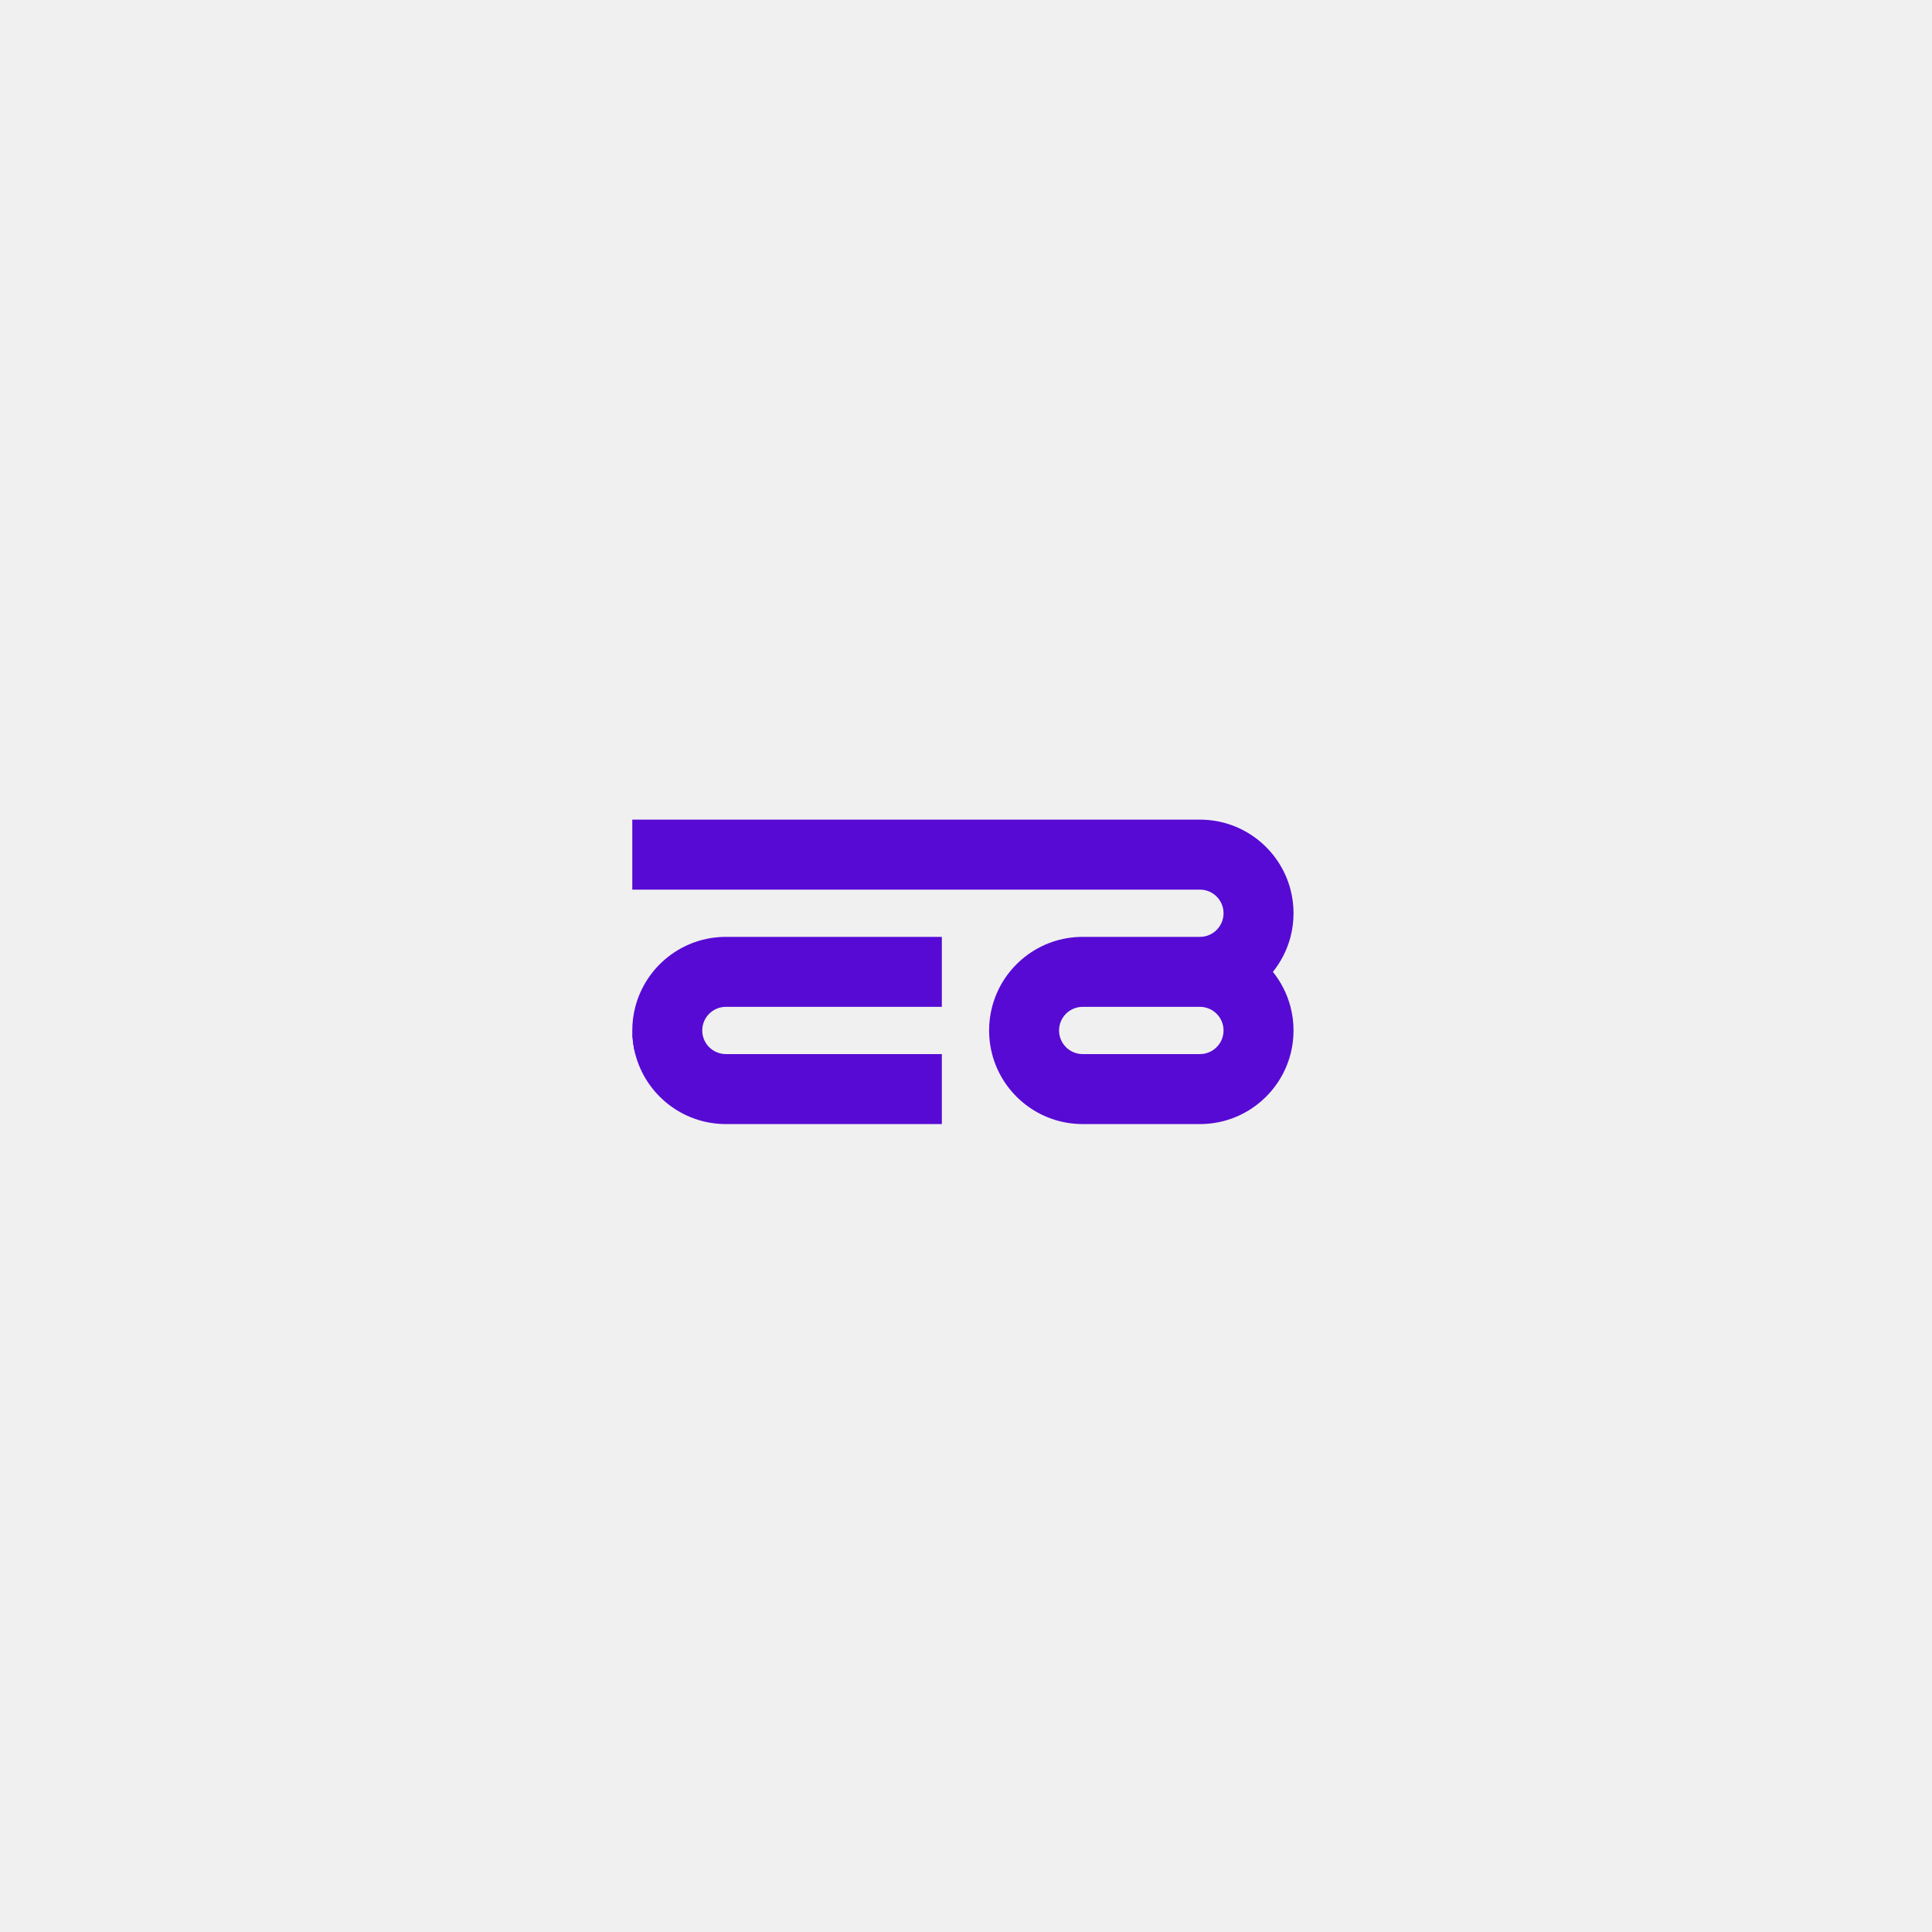
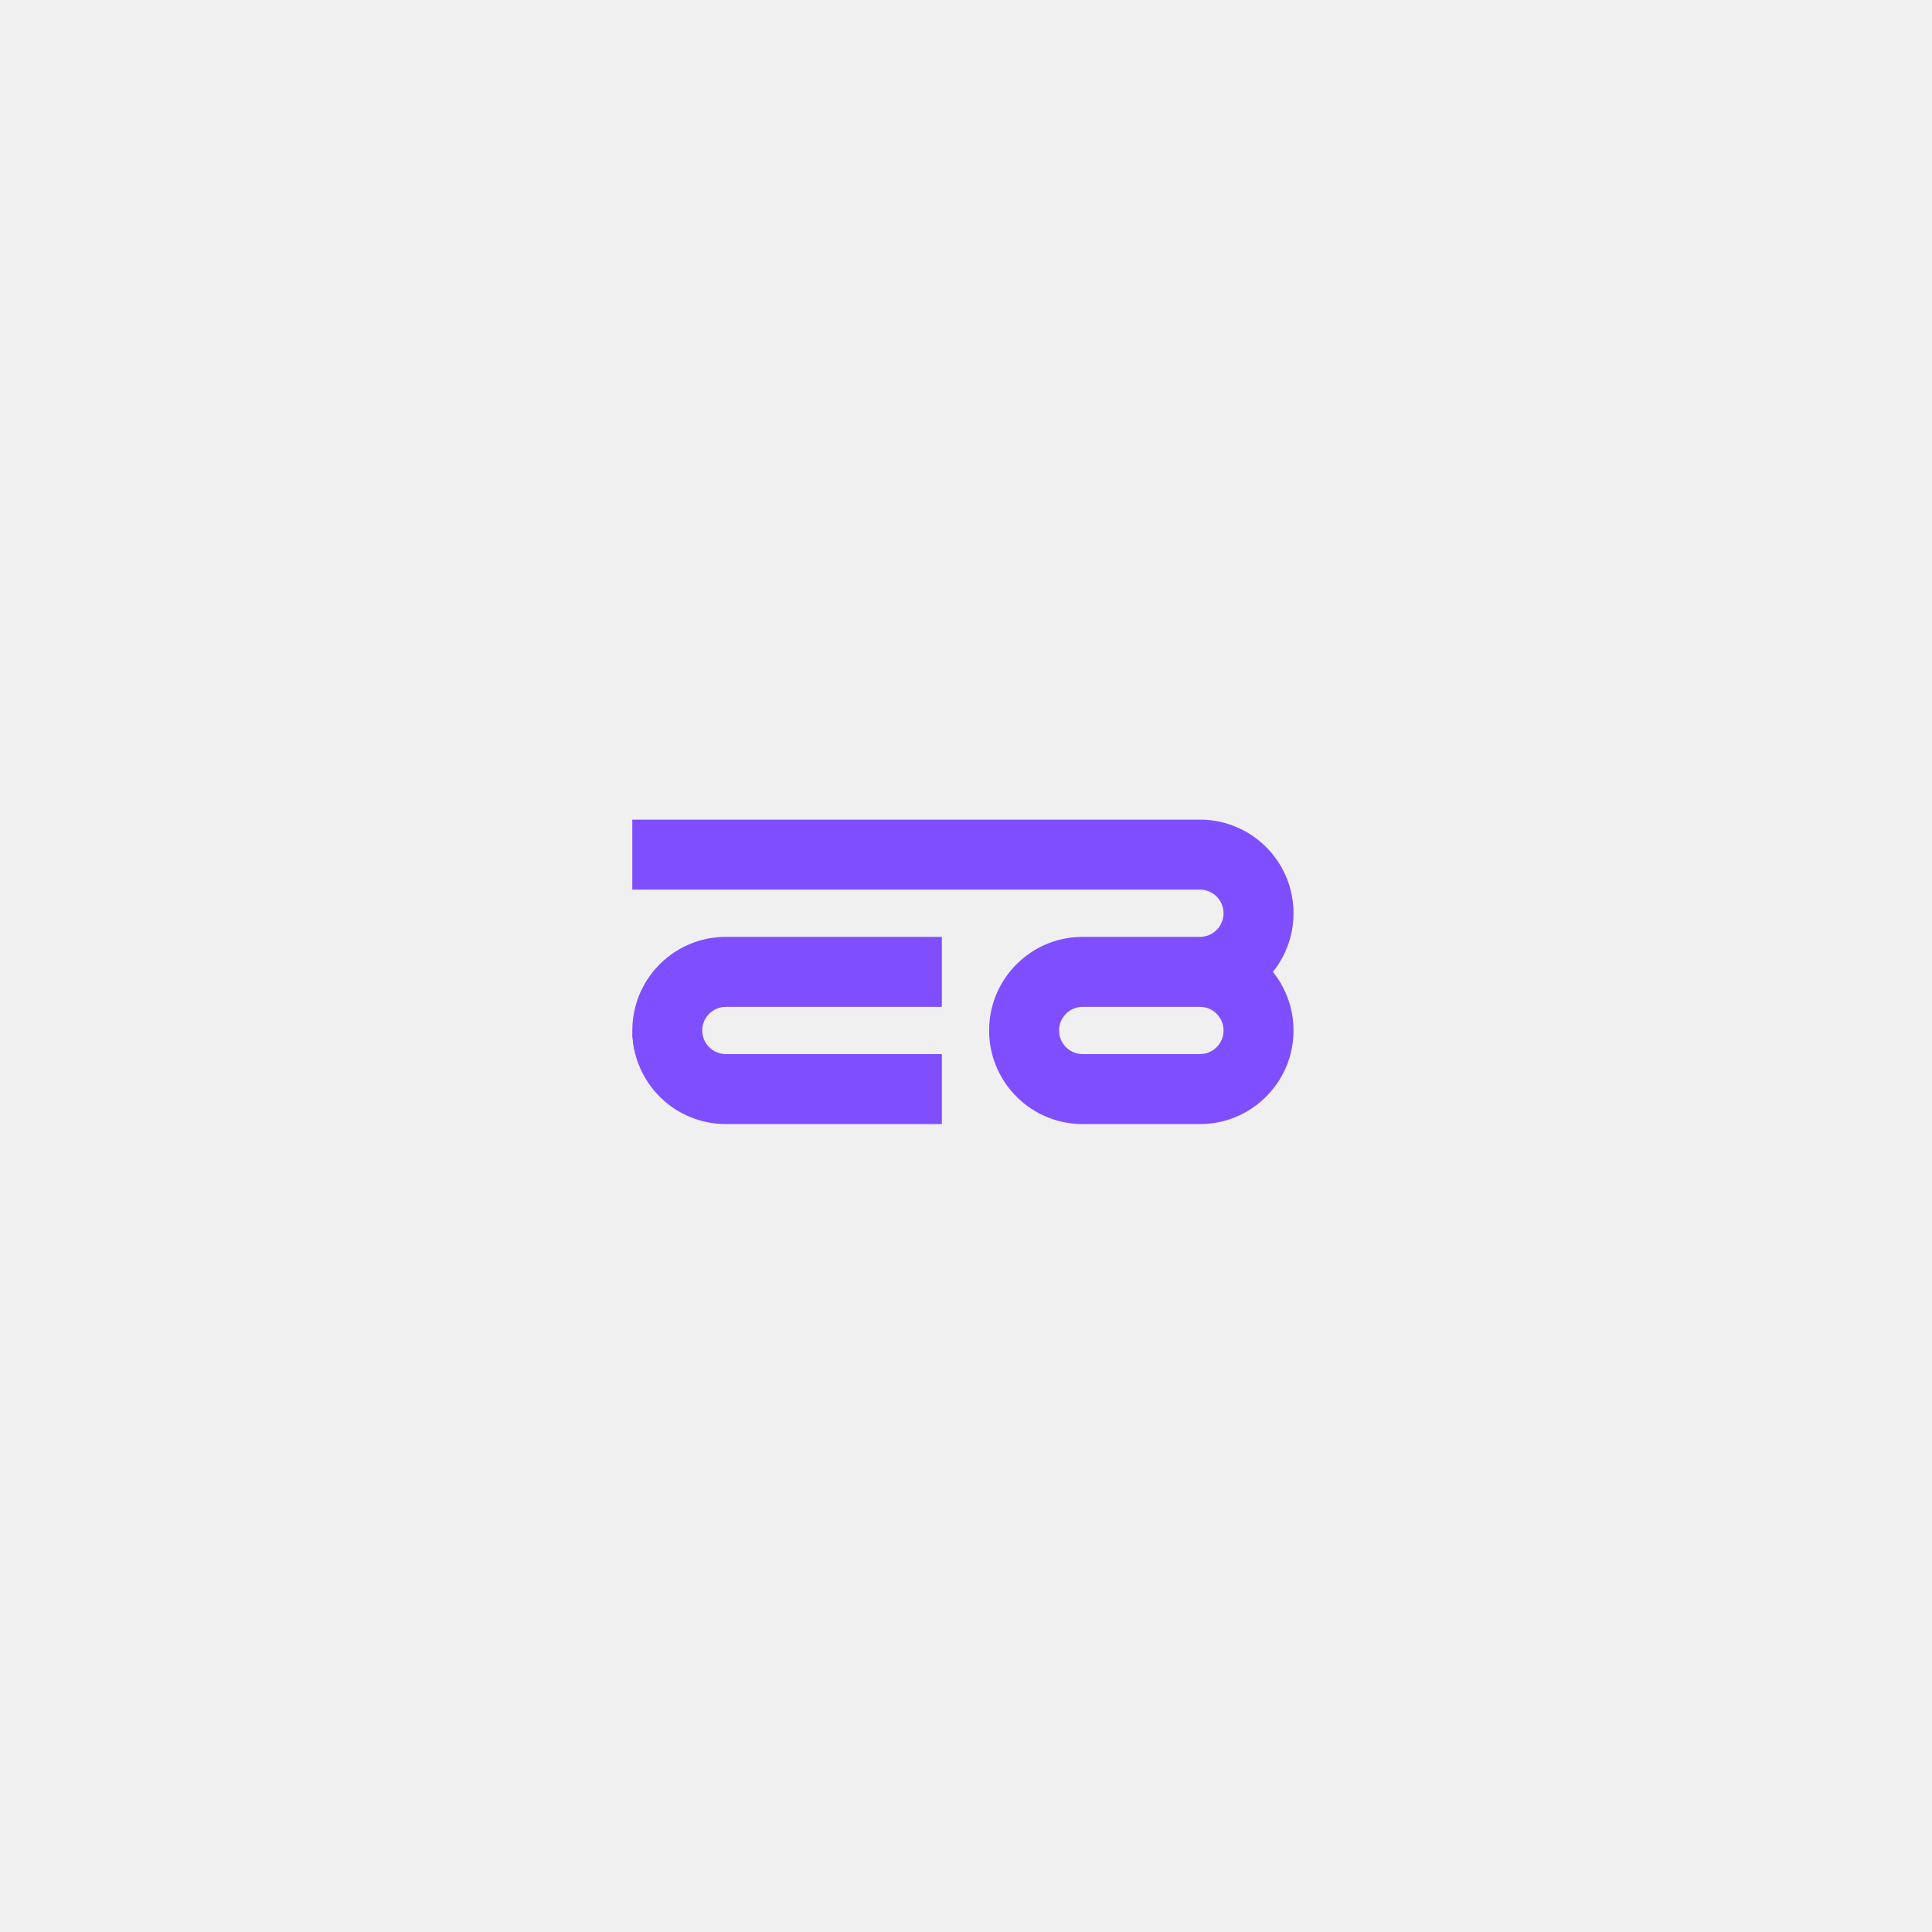
<svg xmlns="http://www.w3.org/2000/svg" width="165" height="165" viewBox="0 0 165 165" fill="none">
  <g clip-path="url(#clip0_246_597)">
-     <path d="M54 88.006C54 88.703 54.089 89.379 54.257 90.023L54 88.006Z" fill="#570AD4" />
-     <path d="M108.71 83C109.407 82.133 109.927 81.119 110.215 80.012C110.383 79.367 110.472 78.692 110.472 77.994C110.472 77.297 110.383 76.621 110.215 75.977C109.321 72.538 106.196 70 102.478 70H54V75.977H102.478C103.591 75.977 104.495 76.88 104.495 77.994C104.495 79.108 103.591 80.012 102.478 80.012H92.466C88.748 80.012 85.623 82.55 84.73 85.988C84.561 86.633 84.472 87.308 84.472 88.006C84.472 88.703 84.561 89.379 84.729 90.023C85.623 93.462 88.748 96 92.466 96H102.478C106.196 96 109.321 93.462 110.215 90.023C110.383 89.379 110.472 88.703 110.472 88.006C110.472 87.308 110.383 86.633 110.214 85.988C109.927 84.881 109.406 83.867 108.71 83ZM102.478 90.023H92.466C91.351 90.023 90.448 89.121 90.448 88.006C90.448 86.891 91.351 85.988 92.466 85.988H102.478C103.591 85.988 104.495 86.892 104.495 88.006C104.495 89.12 103.591 90.023 102.478 90.023Z" fill="#570AD4" />
-     <path d="M59.975 88.006C59.975 89.121 60.879 90.023 61.994 90.023H80.437V96H61.994C58.276 96 55.151 93.462 54.257 90.023C54.089 89.379 54 88.703 54 88.006C54 87.308 54.089 86.633 54.258 85.988C55.151 82.55 58.276 80.012 61.994 80.012H80.437V85.988H61.994C60.879 85.988 59.975 86.892 59.975 88.006Z" fill="#570AD4" />
+     <path d="M54 88.006C54 88.703 54.089 89.379 54.257 90.023L54 88.006Z" fill="#7f4EFF" />
+     <path d="M108.71 83C109.407 82.133 109.927 81.119 110.215 80.012C110.383 79.367 110.472 78.692 110.472 77.994C110.472 77.297 110.383 76.621 110.215 75.977C109.321 72.538 106.196 70 102.478 70H54V75.977H102.478C103.591 75.977 104.495 76.88 104.495 77.994C104.495 79.108 103.591 80.012 102.478 80.012H92.466C88.748 80.012 85.623 82.55 84.73 85.988C84.561 86.633 84.472 87.308 84.472 88.006C84.472 88.703 84.561 89.379 84.729 90.023C85.623 93.462 88.748 96 92.466 96H102.478C106.196 96 109.321 93.462 110.215 90.023C110.383 89.379 110.472 88.703 110.472 88.006C110.472 87.308 110.383 86.633 110.214 85.988C109.927 84.881 109.406 83.867 108.71 83ZM102.478 90.023H92.466C91.351 90.023 90.448 89.121 90.448 88.006C90.448 86.891 91.351 85.988 92.466 85.988H102.478C103.591 85.988 104.495 86.892 104.495 88.006C104.495 89.12 103.591 90.023 102.478 90.023Z" fill="#7f4EFF" />
+     <path d="M59.975 88.006C59.975 89.121 60.879 90.023 61.994 90.023H80.437V96H61.994C58.276 96 55.151 93.462 54.257 90.023C54.089 89.379 54 88.703 54 88.006C54 87.308 54.089 86.633 54.258 85.988C55.151 82.55 58.276 80.012 61.994 80.012H80.437V85.988H61.994C60.879 85.988 59.975 86.892 59.975 88.006Z" fill="#7f4EFF" />
  </g>
  <defs>
    <clipPath id="clip0_246_597">
      <rect width="56.472" height="26" fill="white" transform="translate(54 70)" />
    </clipPath>
  </defs>
</svg>
